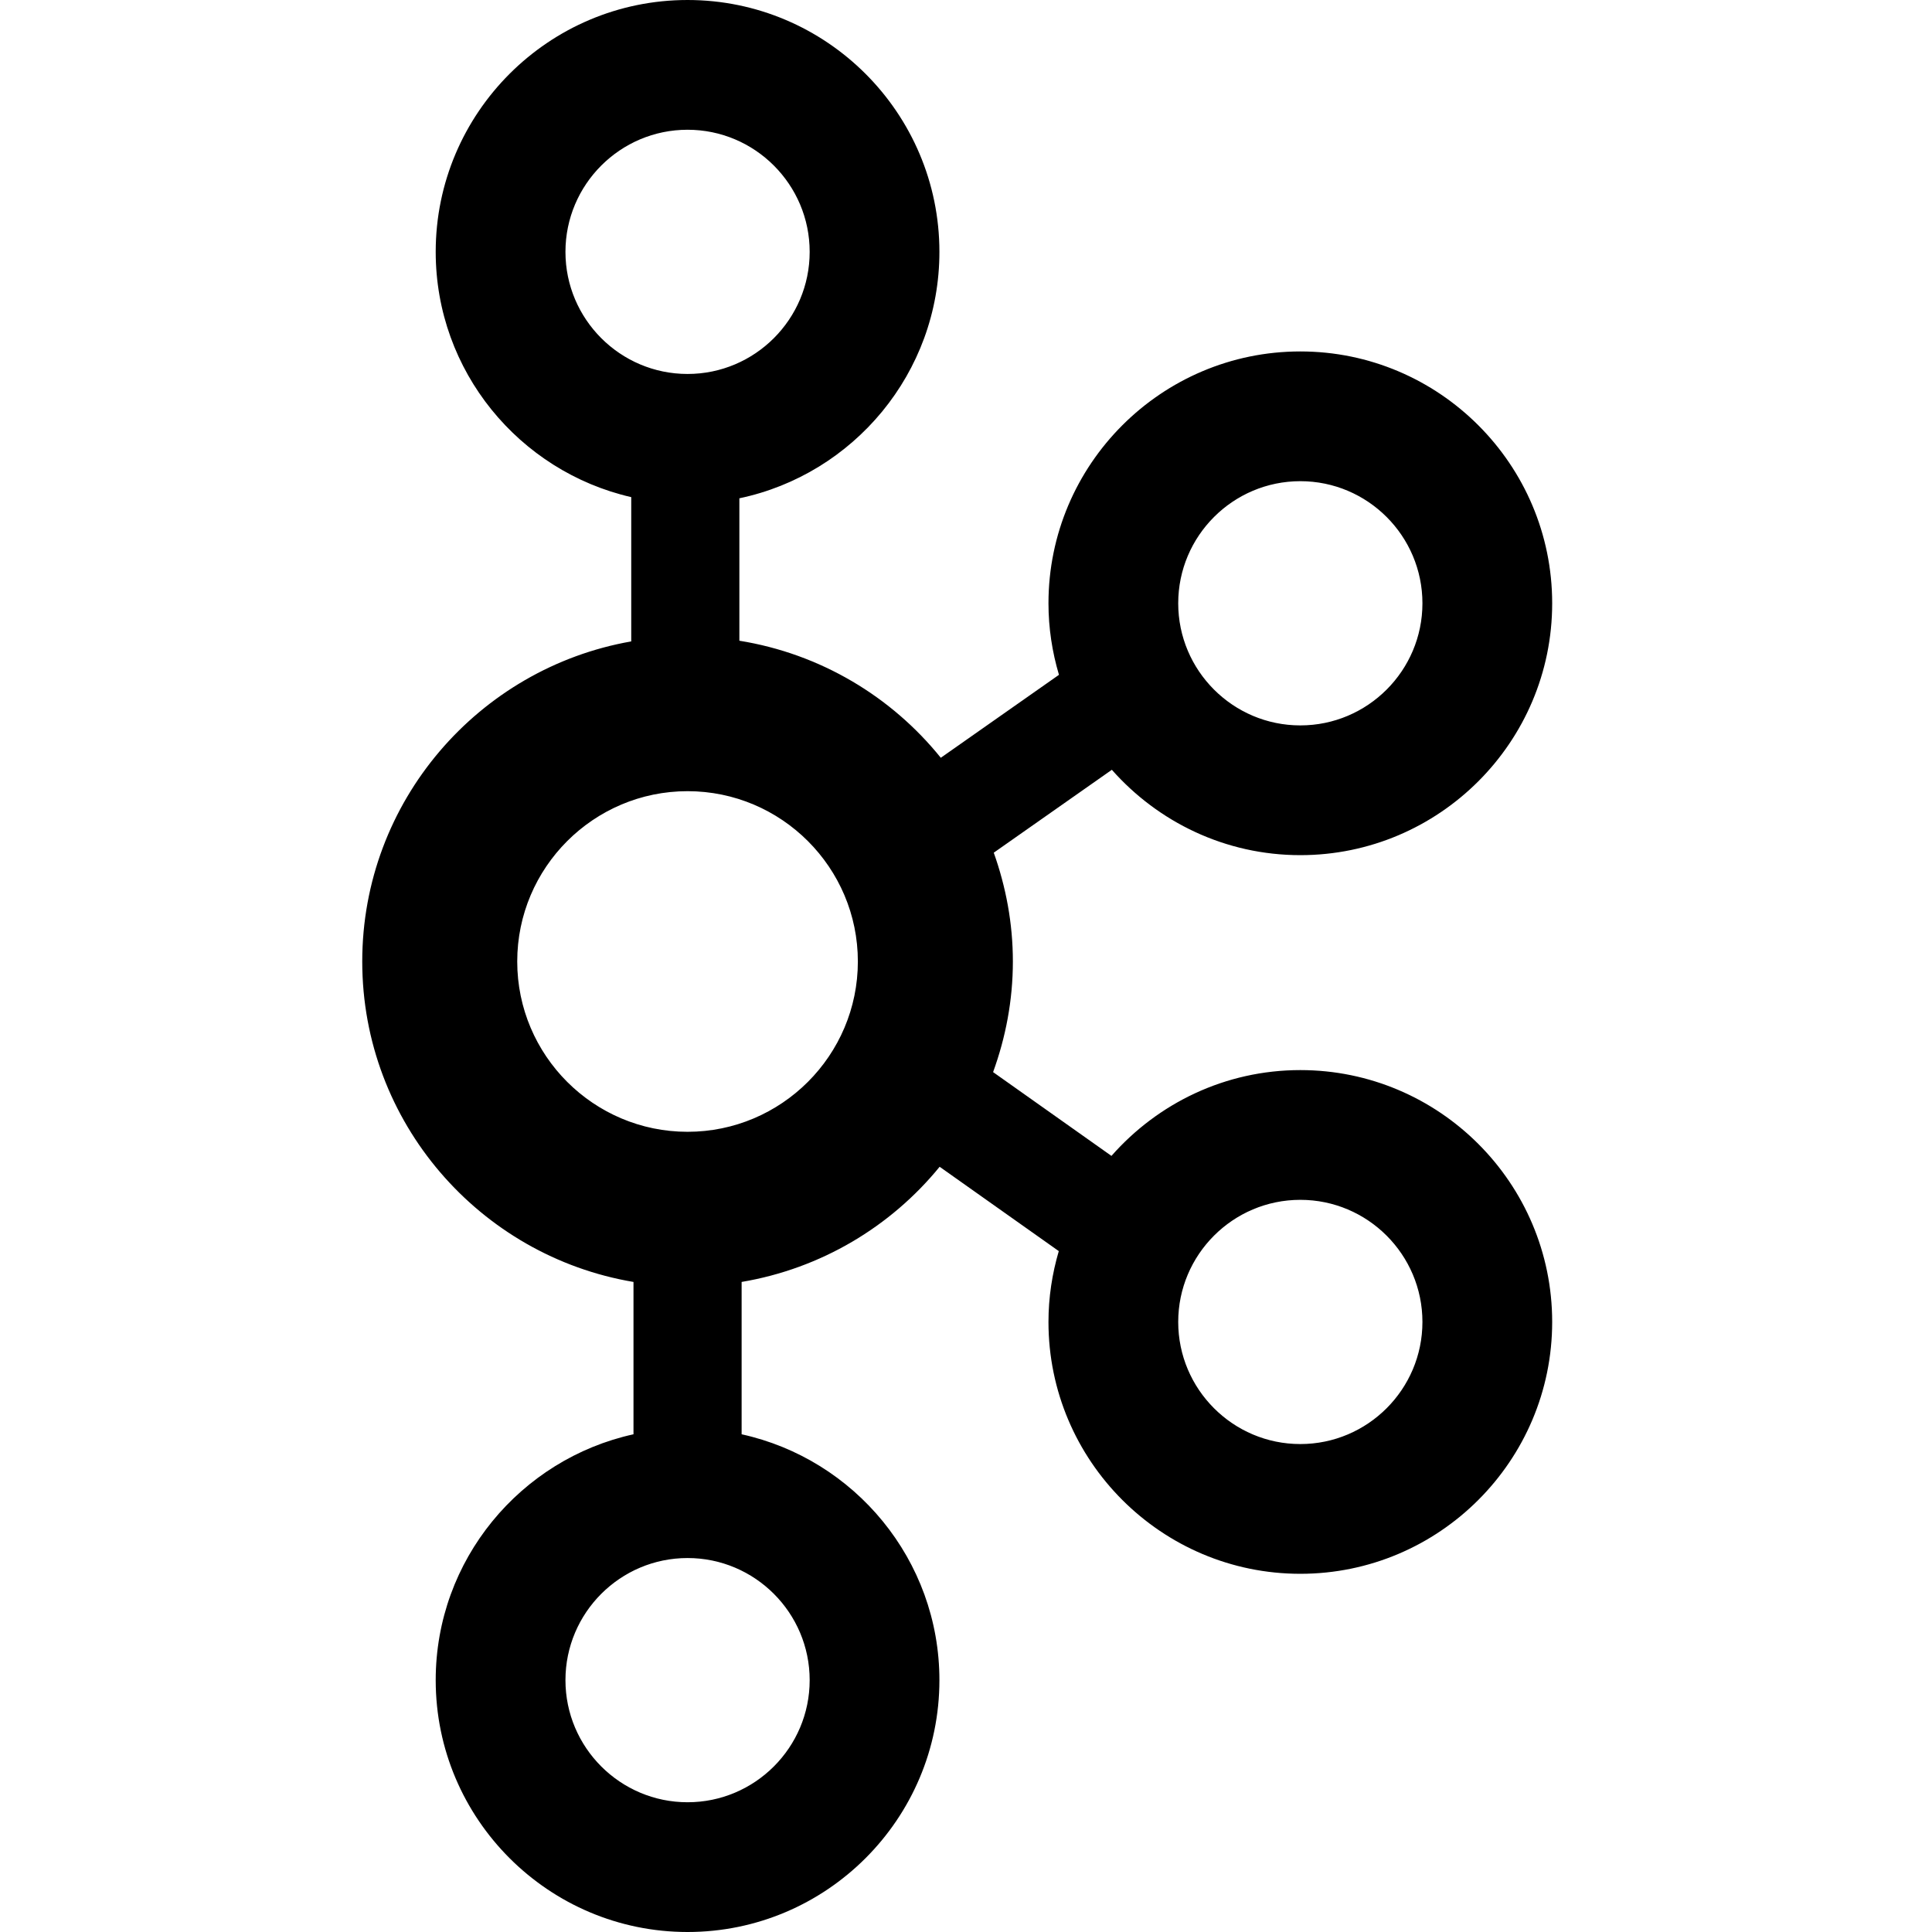
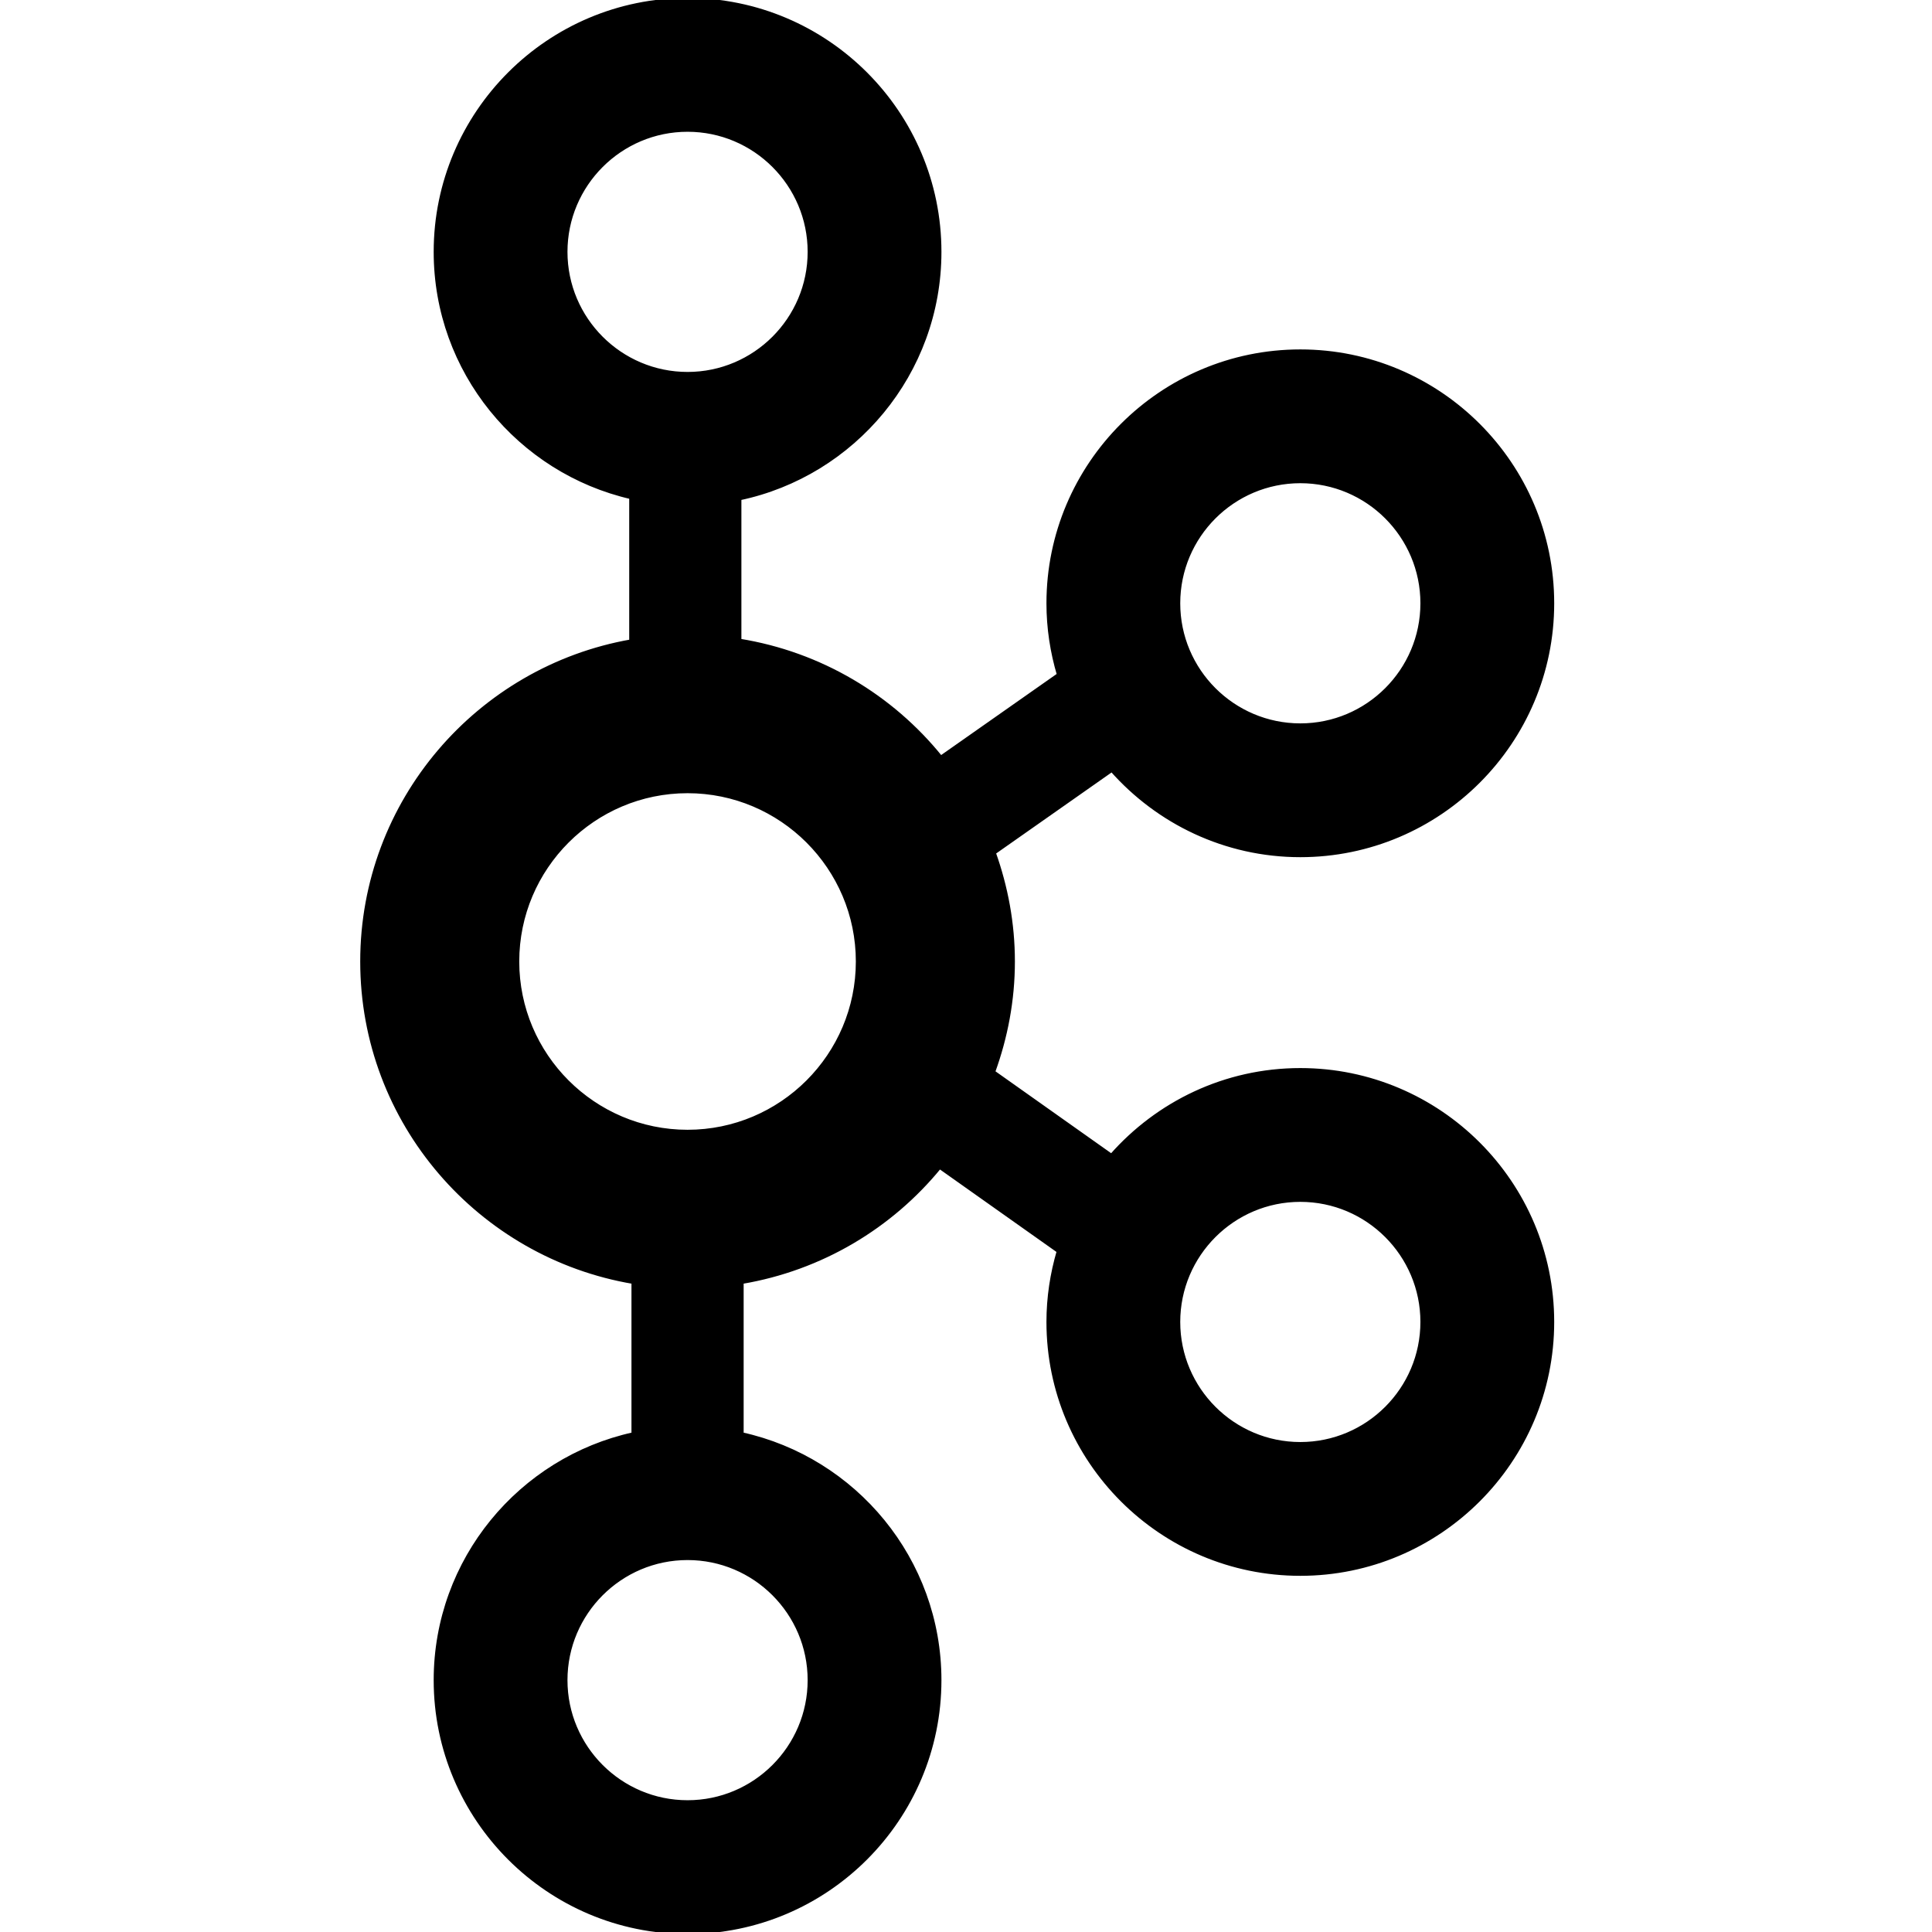
- <svg xmlns="http://www.w3.org/2000/svg" width="64" height="64" viewBox="0 0 32 32" version="1.1" preserveAspectRatio="xMidYMid" id="svg2">
+ <svg xmlns="http://www.w3.org/2000/svg" stroke="currentColor" fill="currentColor" width="64" height="64" viewBox="0 0 32 32" version="1.1" preserveAspectRatio="xMidYMid" id="svg2">
  <defs id="defs10" />
  <g id="g4" transform="matrix(0.06703178,0,0,0.06703204,5.609587,1.015081)">
-     <path d="m 237.617,249.268 c -18.59,0 -35.257,8.236 -46.67,21.203 L 161.702,249.767 c 3.104,-8.547 4.887,-17.725 4.887,-27.332 0,-9.44 -1.721,-18.464 -4.723,-26.885 l 29.18,-20.484 c 11.412,12.901 28.035,21.093 46.571,21.093 34.312,0 62.232,-27.915 62.232,-62.232 0,-34.317 -27.92,-62.232 -62.232,-62.232 -34.312,0 -62.232,27.915 -62.232,62.232 0,6.142 0.928,12.065 2.593,17.675 L 148.779,172.097 C 136.581,156.965 119.019,146.399 99.009,143.174 l 0,-35.191 c 28.19,-5.921 49.429,-30.967 49.429,-60.894 0,-34.317 -27.92,-62.232 -62.232,-62.232 -34.312,0 -62.232,27.915 -62.232,62.232 0,29.527 20.69,54.264 48.315,60.607 l 0,35.648 c -37.702,6.618 -66.466,39.521 -66.466,79.092 0,39.763 29.049,72.787 67.023,79.18 l 0,37.642 c -27.908,6.134 -48.872,31.023 -48.872,60.751 0,34.317 27.92,62.232 62.232,62.232 34.312,0 62.232,-27.915 62.232,-62.232 0,-29.728 -20.964,-54.616 -48.872,-60.751 l 0,-37.643 C 119.182,298.311 136.422,287.955 148.494,273.158 l 29.44,20.838 c -1.634,5.559 -2.55,11.423 -2.55,17.504 0,34.317 27.92,62.232 62.232,62.232 34.312,0 62.232,-27.915 62.232,-62.232 0,-34.317 -27.92,-62.232 -62.232,-62.232 l 0,0 z m 0,-145.514 c 16.639,0 30.172,13.539 30.172,30.173 0,16.634 -13.533,30.172 -30.172,30.172 -16.639,0 -30.172,-13.538 -30.172,-30.172 0,-16.634 13.533,-30.173 30.172,-30.173 l 0,0 z M 56.034,47.089 c 0,-16.634 13.534,-30.172 30.173,-30.172 16.639,0 30.172,13.538 30.172,30.172 0,16.634 -13.533,30.172 -30.172,30.172 -16.639,0 -30.173,-13.538 -30.173,-30.172 l 0,0 z M 116.379,400.008 c 0,16.634 -13.533,30.172 -30.172,30.172 -16.639,0 -30.173,-13.538 -30.173,-30.172 0,-16.634 13.534,-30.172 30.173,-30.172 16.639,0 30.172,13.538 30.172,30.172 l 0,0 z M 86.204,264.516 c -23.206,0 -42.085,-18.875 -42.085,-42.08 0,-23.206 18.878,-42.085 42.085,-42.085 23.205,0 42.083,18.878 42.083,42.085 0,23.205 -18.878,42.08 -42.083,42.08 l 0,0 z m 151.412,77.157 c -16.639,0 -30.172,-13.539 -30.172,-30.173 0,-16.634 13.533,-30.172 30.172,-30.172 16.639,0 30.172,13.538 30.172,30.172 0,16.634 -13.533,30.173 -30.172,30.173 l 0,0 z" id="path6" style="fill:#000000" />
+     <path d="m 237.617,249.268 c -18.59,0 -35.257,8.236 -46.67,21.203 L 161.702,249.767 c 3.104,-8.547 4.887,-17.725 4.887,-27.332 0,-9.44 -1.721,-18.464 -4.723,-26.885 l 29.18,-20.484 c 11.412,12.901 28.035,21.093 46.571,21.093 34.312,0 62.232,-27.915 62.232,-62.232 0,-34.317 -27.92,-62.232 -62.232,-62.232 -34.312,0 -62.232,27.915 -62.232,62.232 0,6.142 0.928,12.065 2.593,17.675 L 148.779,172.097 C 136.581,156.965 119.019,146.399 99.009,143.174 l 0,-35.191 c 28.19,-5.921 49.429,-30.967 49.429,-60.894 0,-34.317 -27.92,-62.232 -62.232,-62.232 -34.312,0 -62.232,27.915 -62.232,62.232 0,29.527 20.69,54.264 48.315,60.607 l 0,35.648 c -37.702,6.618 -66.466,39.521 -66.466,79.092 0,39.763 29.049,72.787 67.023,79.18 l 0,37.642 c -27.908,6.134 -48.872,31.023 -48.872,60.751 0,34.317 27.92,62.232 62.232,62.232 34.312,0 62.232,-27.915 62.232,-62.232 0,-29.728 -20.964,-54.616 -48.872,-60.751 l 0,-37.643 C 119.182,298.311 136.422,287.955 148.494,273.158 l 29.44,20.838 c -1.634,5.559 -2.55,11.423 -2.55,17.504 0,34.317 27.92,62.232 62.232,62.232 34.312,0 62.232,-27.915 62.232,-62.232 0,-34.317 -27.92,-62.232 -62.232,-62.232 l 0,0 z m 0,-145.514 c 16.639,0 30.172,13.539 30.172,30.173 0,16.634 -13.533,30.172 -30.172,30.172 -16.639,0 -30.172,-13.538 -30.172,-30.172 0,-16.634 13.533,-30.173 30.172,-30.173 l 0,0 z M 56.034,47.089 c 0,-16.634 13.534,-30.172 30.173,-30.172 16.639,0 30.172,13.538 30.172,30.172 0,16.634 -13.533,30.172 -30.172,30.172 -16.639,0 -30.173,-13.538 -30.173,-30.172 l 0,0 z M 116.379,400.008 c 0,16.634 -13.533,30.172 -30.172,30.172 -16.639,0 -30.173,-13.538 -30.173,-30.172 0,-16.634 13.534,-30.172 30.173,-30.172 16.639,0 30.172,13.538 30.172,30.172 l 0,0 z M 86.204,264.516 c -23.206,0 -42.085,-18.875 -42.085,-42.08 0,-23.206 18.878,-42.085 42.085,-42.085 23.205,0 42.083,18.878 42.083,42.085 0,23.205 -18.878,42.08 -42.083,42.08 l 0,0 z m 151.412,77.157 c -16.639,0 -30.172,-13.539 -30.172,-30.173 0,-16.634 13.533,-30.172 30.172,-30.172 16.639,0 30.172,13.538 30.172,30.172 0,16.634 -13.533,30.173 -30.172,30.173 l 0,0 z" id="path6" />
  </g>
</svg>
